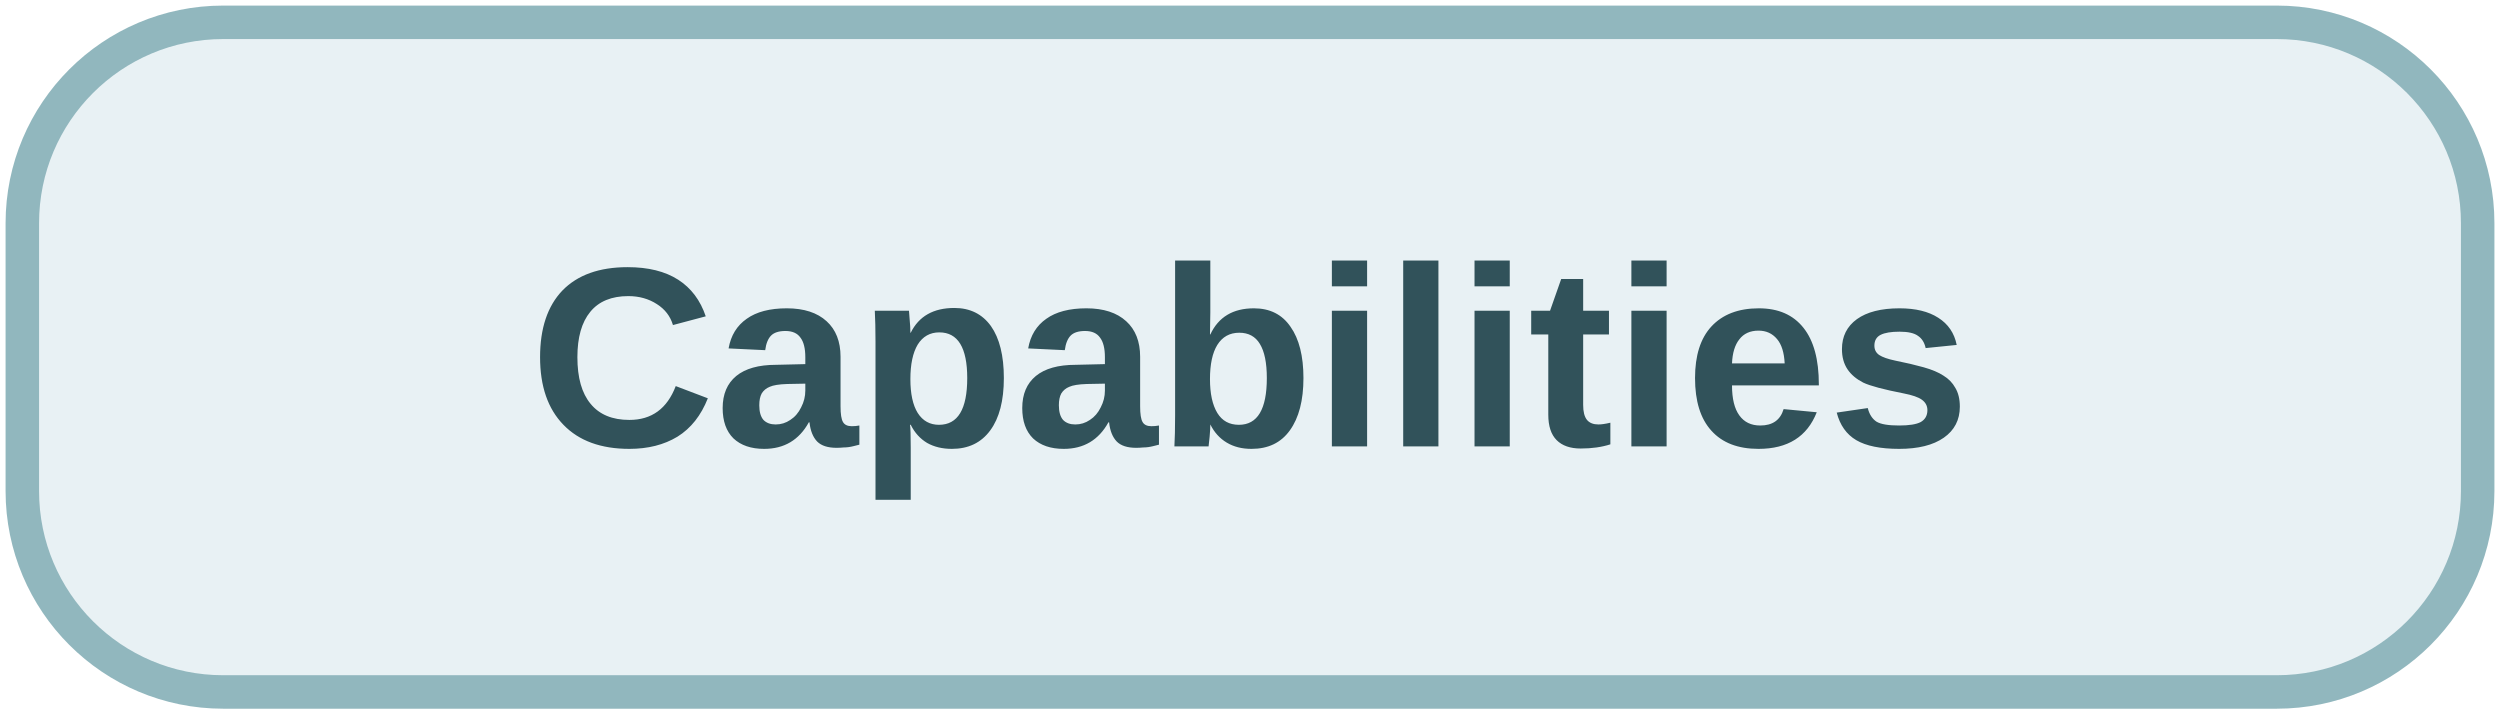
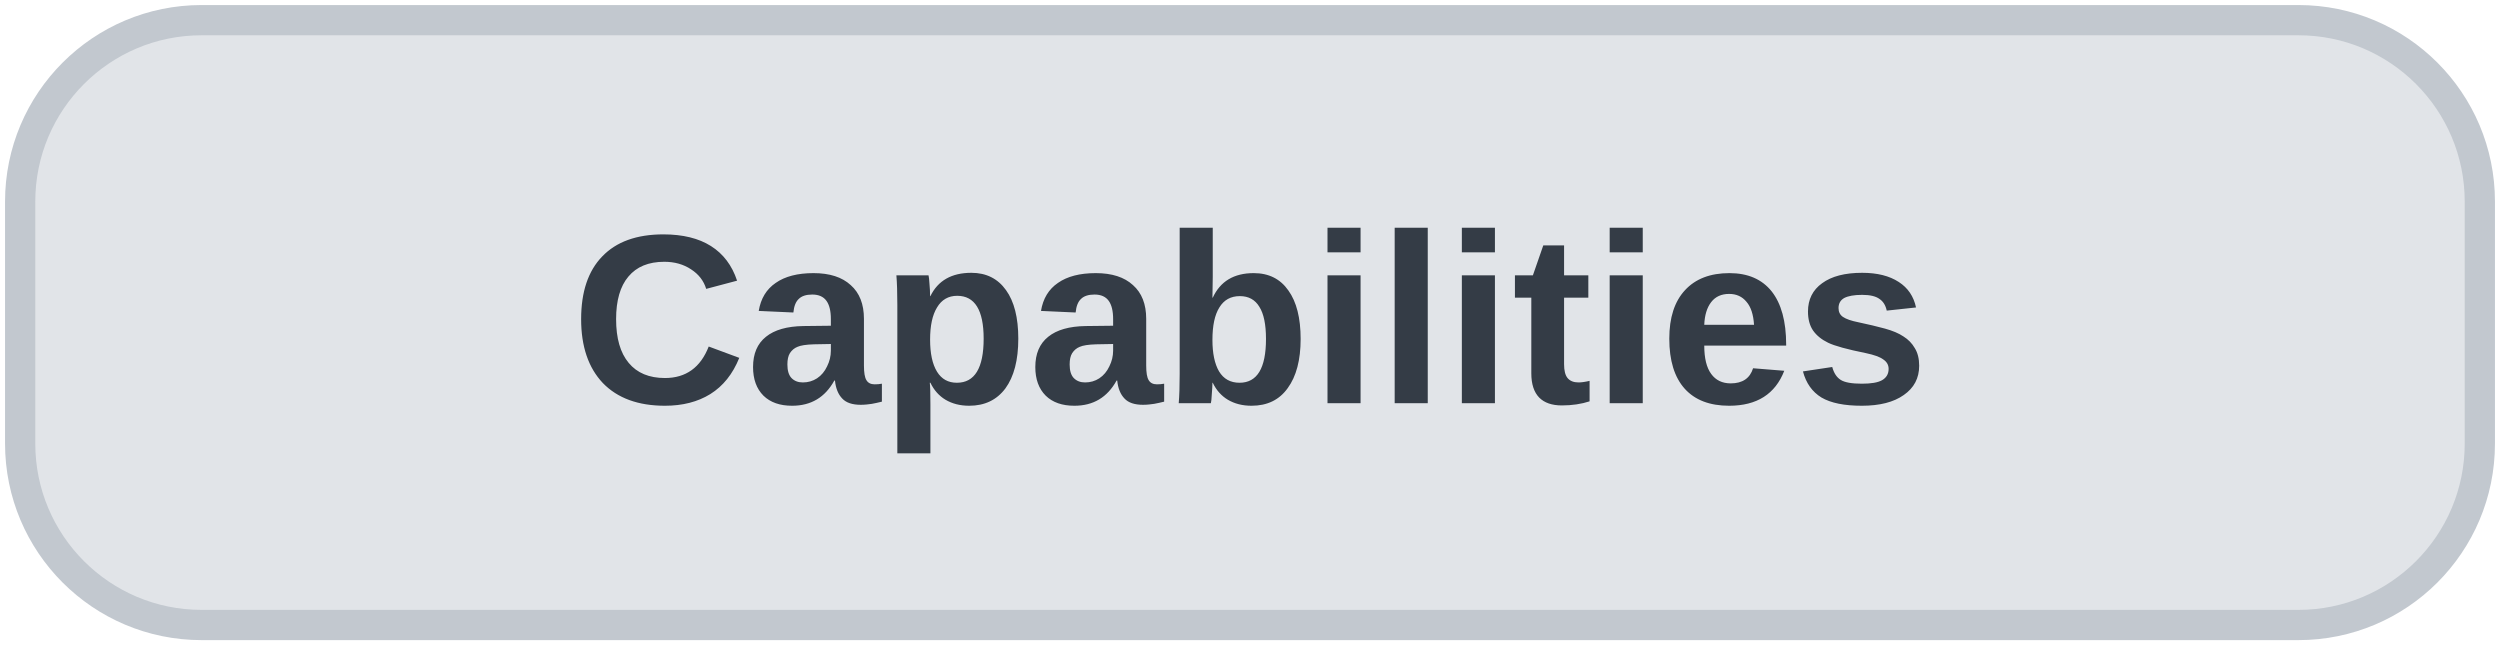
- <svg xmlns="http://www.w3.org/2000/svg" width="112" height="32" viewBox="0 0 112 32">
-   <style>.b{fill:#e8f1f4;stroke:#91b7be}.t{fill:#31525a}@media(prefers-color-scheme:dark){.b{fill:#16262d;stroke:#3b6870}.t{fill:#d8ecef}}</style>
-   <rect class="b" x="1" y="1" width="110" height="30" rx="9" stroke-width="1.5" />
-   <text class="t" x="56" y="20" text-anchor="middle" font-family="Segoe UI,Arial,sans-serif" font-size="11.5" font-weight="600">Capabilities</text>
+ <svg xmlns="http://www.w3.org/2000/svg" width="124" height="32" viewBox="0 0 124 32">
+   <style>.b{fill:#e1e4e8;stroke:#c2c8cf}.t{fill:#343c46}@media(prefers-color-scheme:dark){.b{fill:#2b2f34;stroke:#484f57}.t{fill:#e5e7eb}}</style>
+   <rect class="b" x="1" y="1" width="122" height="30" rx="9" stroke-width="1.5" />
+   <text class="t" x="62" y="20" text-anchor="middle" font-family="Segoe UI,Arial,sans-serif" font-size="12" font-weight="600">Capabilities</text>
</svg>
